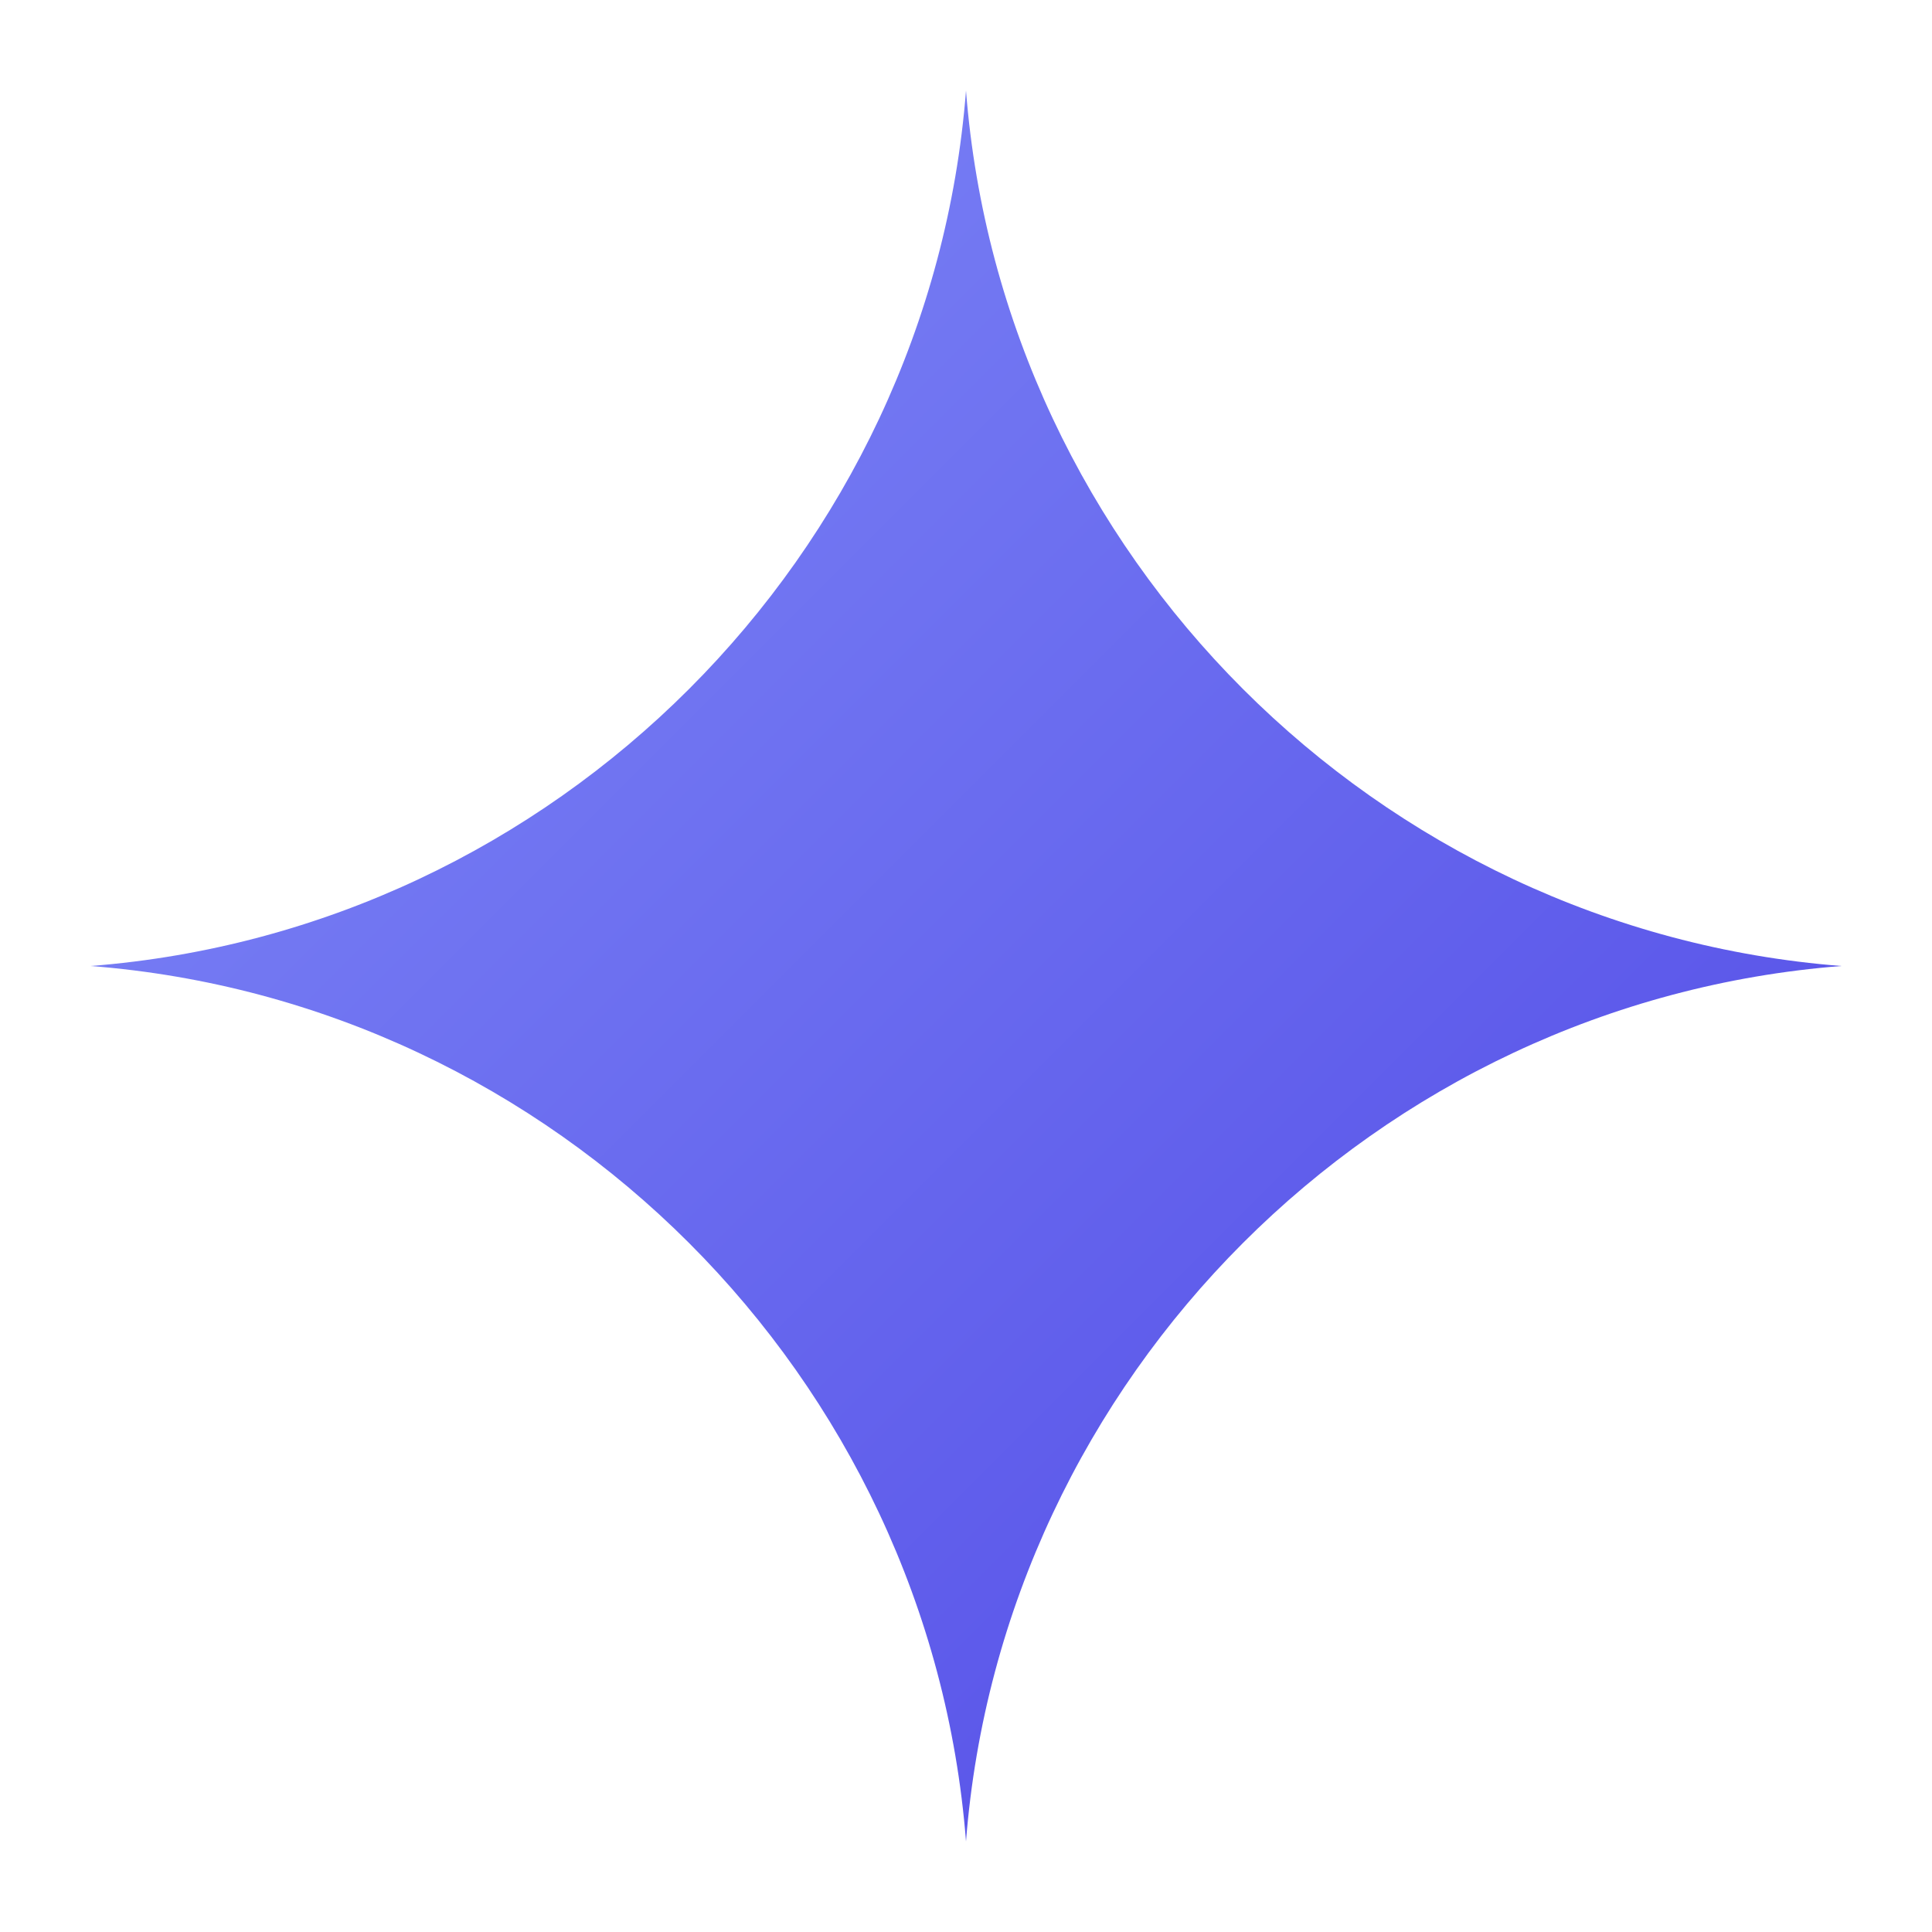
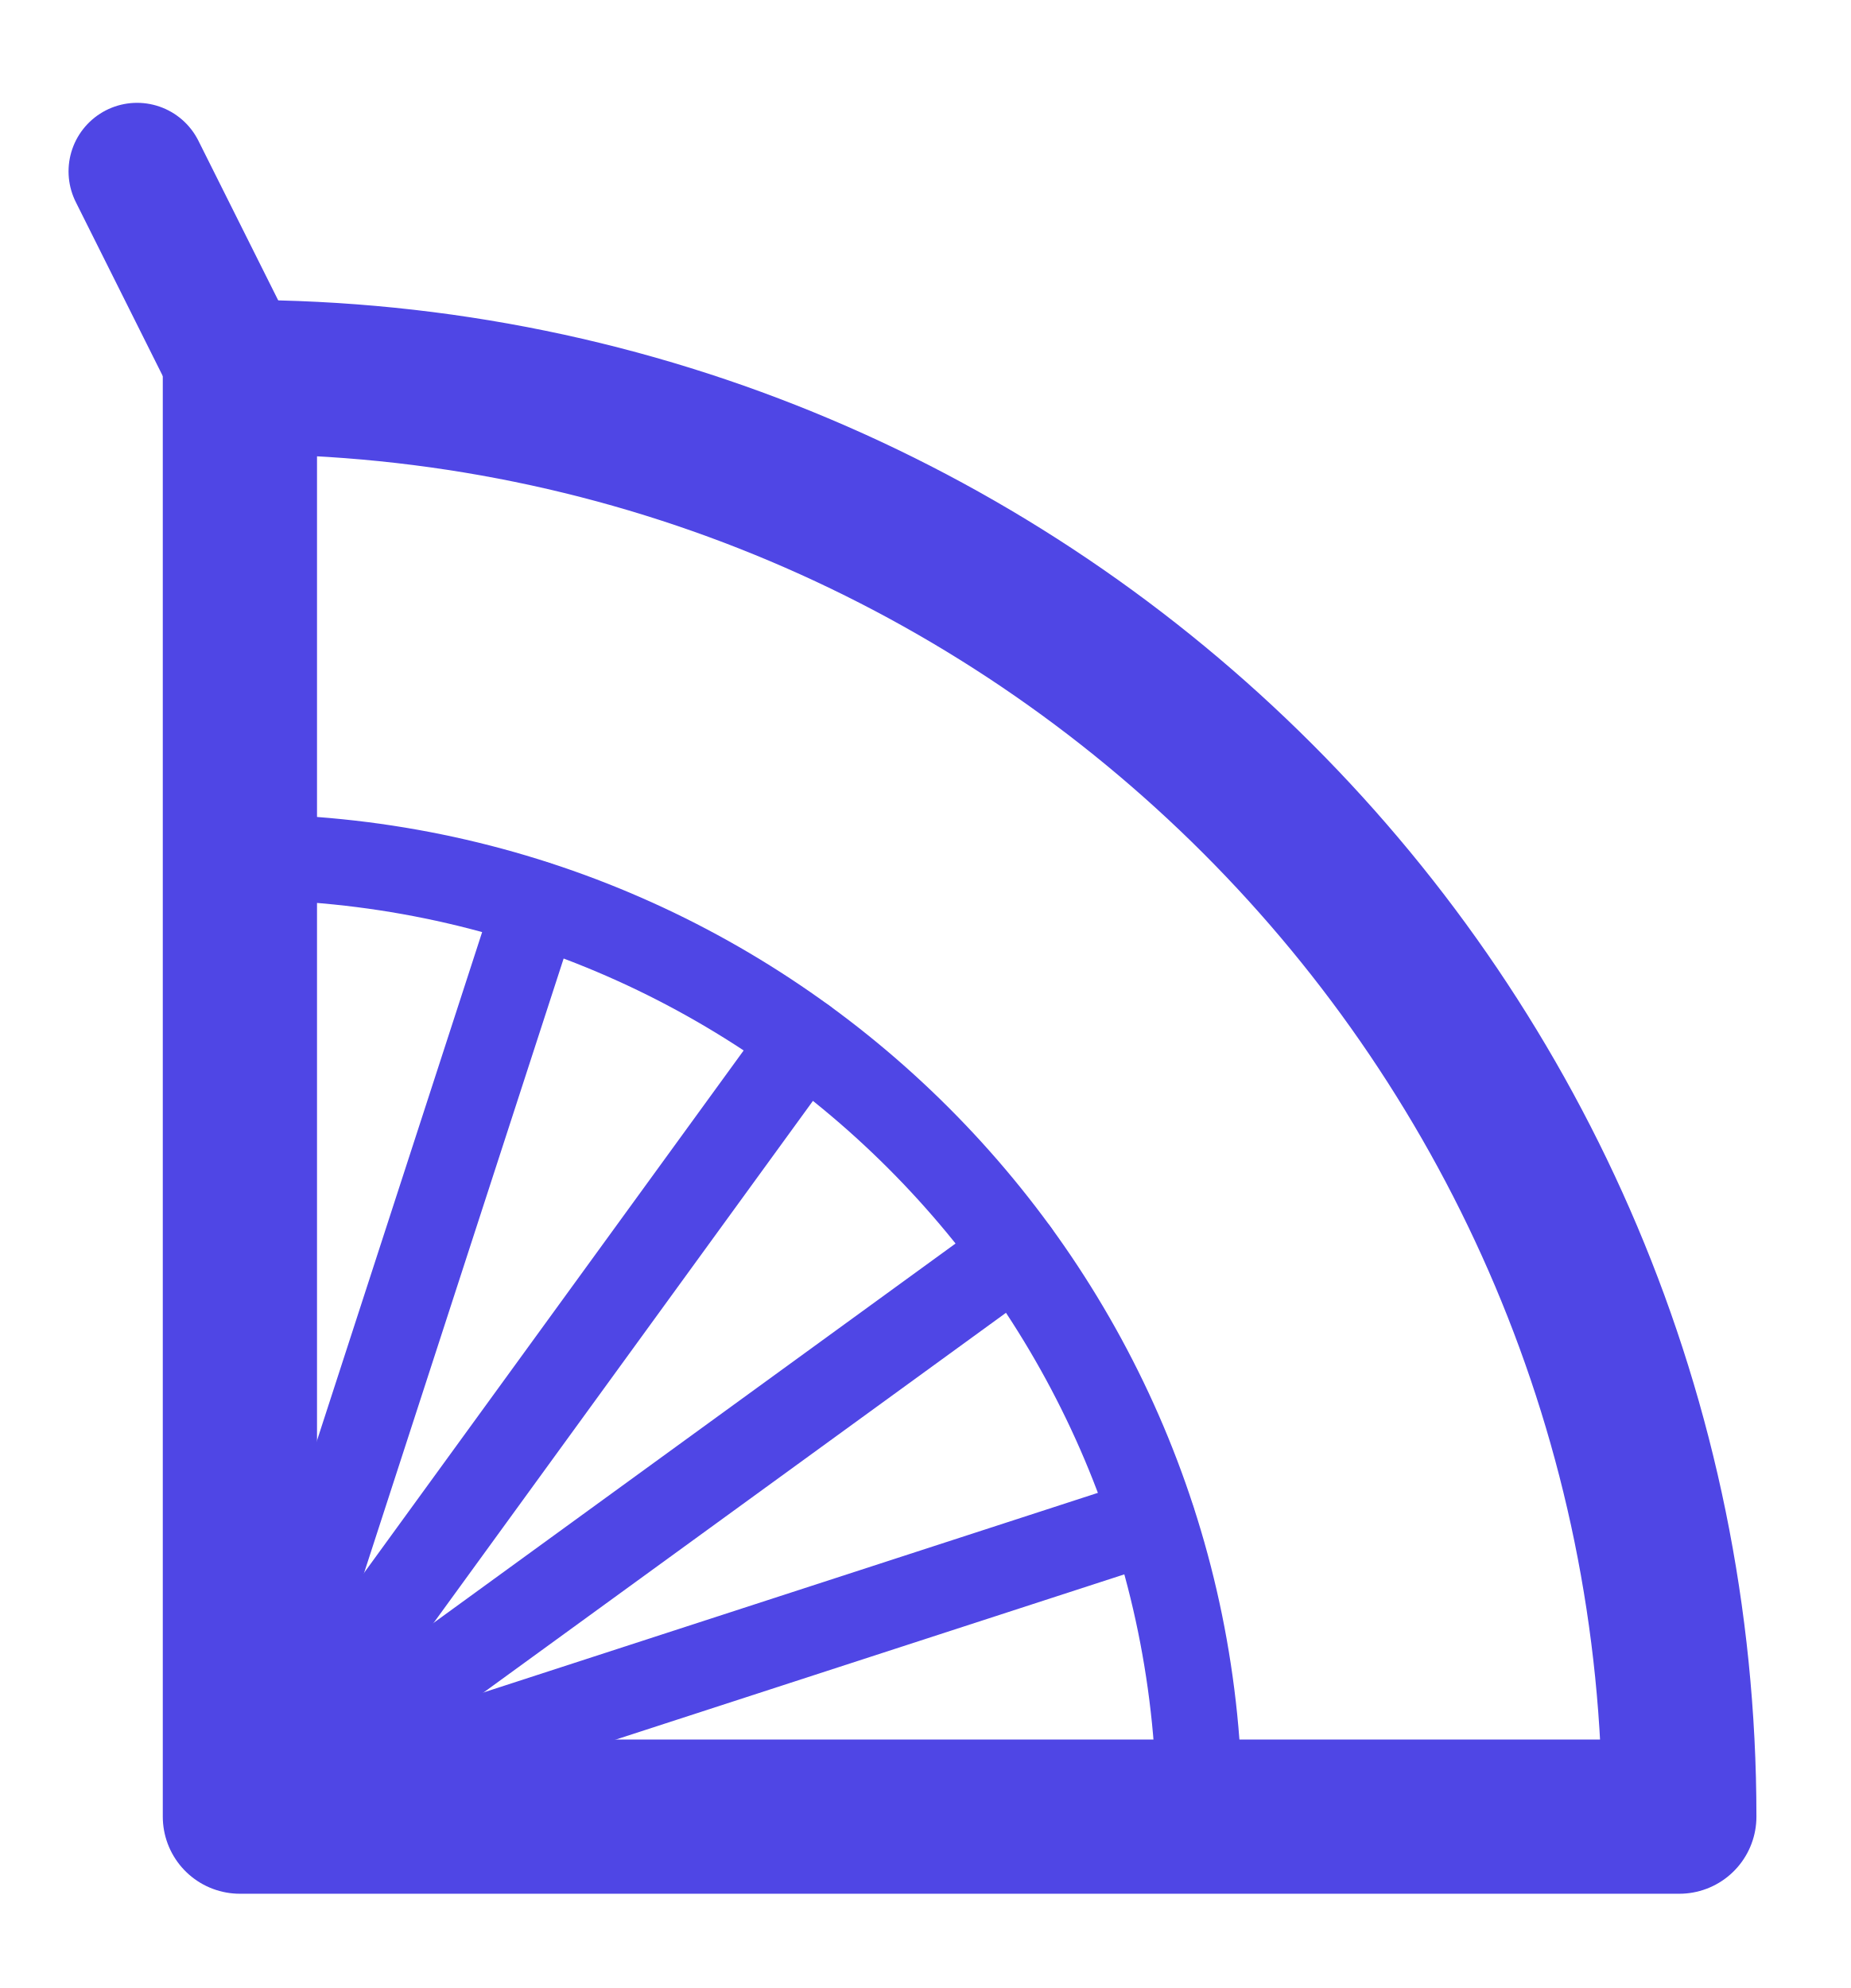
- <svg xmlns="http://www.w3.org/2000/svg" viewBox="0 0 32 32">
-   <defs>
-     <linearGradient id="g" x1="0" y1="0" x2="1" y2="1">
-       <stop offset="0%" stop-color="#818cf8" />
-       <stop offset="100%" stop-color="#4f46e5" />
-     </linearGradient>
-   </defs>
-   <path fill="url(#g)" d="M16 1.5C15.4 9.2 9.2 15.4 1.5 16C9.2 16.6 15.4 22.8 16 30.5C16.6 22.8 22.8 16.6 30.5 16C22.8 15.4 16.6 9.2 16 1.5Z" />
+ <svg xmlns="http://www.w3.org/2000/svg" viewBox="-3 -3 54 58">
+   <line x1="4" y1="8" x2="1" y2="2" stroke="#4f46e5" stroke-width="4" stroke-linecap="round" />
+   <path d="M4 50 L46 50 A42 42 0 0 0 4 8 Z" fill="none" stroke="#4f46e5" stroke-width="4.5" stroke-linecap="round" stroke-linejoin="round" />
+   <path d="M32 50 A28 28 0 0 0 4 22" fill="none" stroke="#4f46e5" stroke-width="2.5" stroke-linecap="round" />
+   <line x1="4" y1="50" x2="30.63" y2="41.35" stroke="#4f46e5" stroke-width="2.5" stroke-linecap="round" />
+   <line x1="4" y1="50" x2="26.65" y2="33.54" stroke="#4f46e5" stroke-width="2.5" stroke-linecap="round" />
+   <line x1="4" y1="50" x2="20.46" y2="27.35" stroke="#4f46e5" stroke-width="2.5" stroke-linecap="round" />
+   <line x1="4" y1="50" x2="12.65" y2="23.37" stroke="#4f46e5" stroke-width="2.5" stroke-linecap="round" />
</svg>
